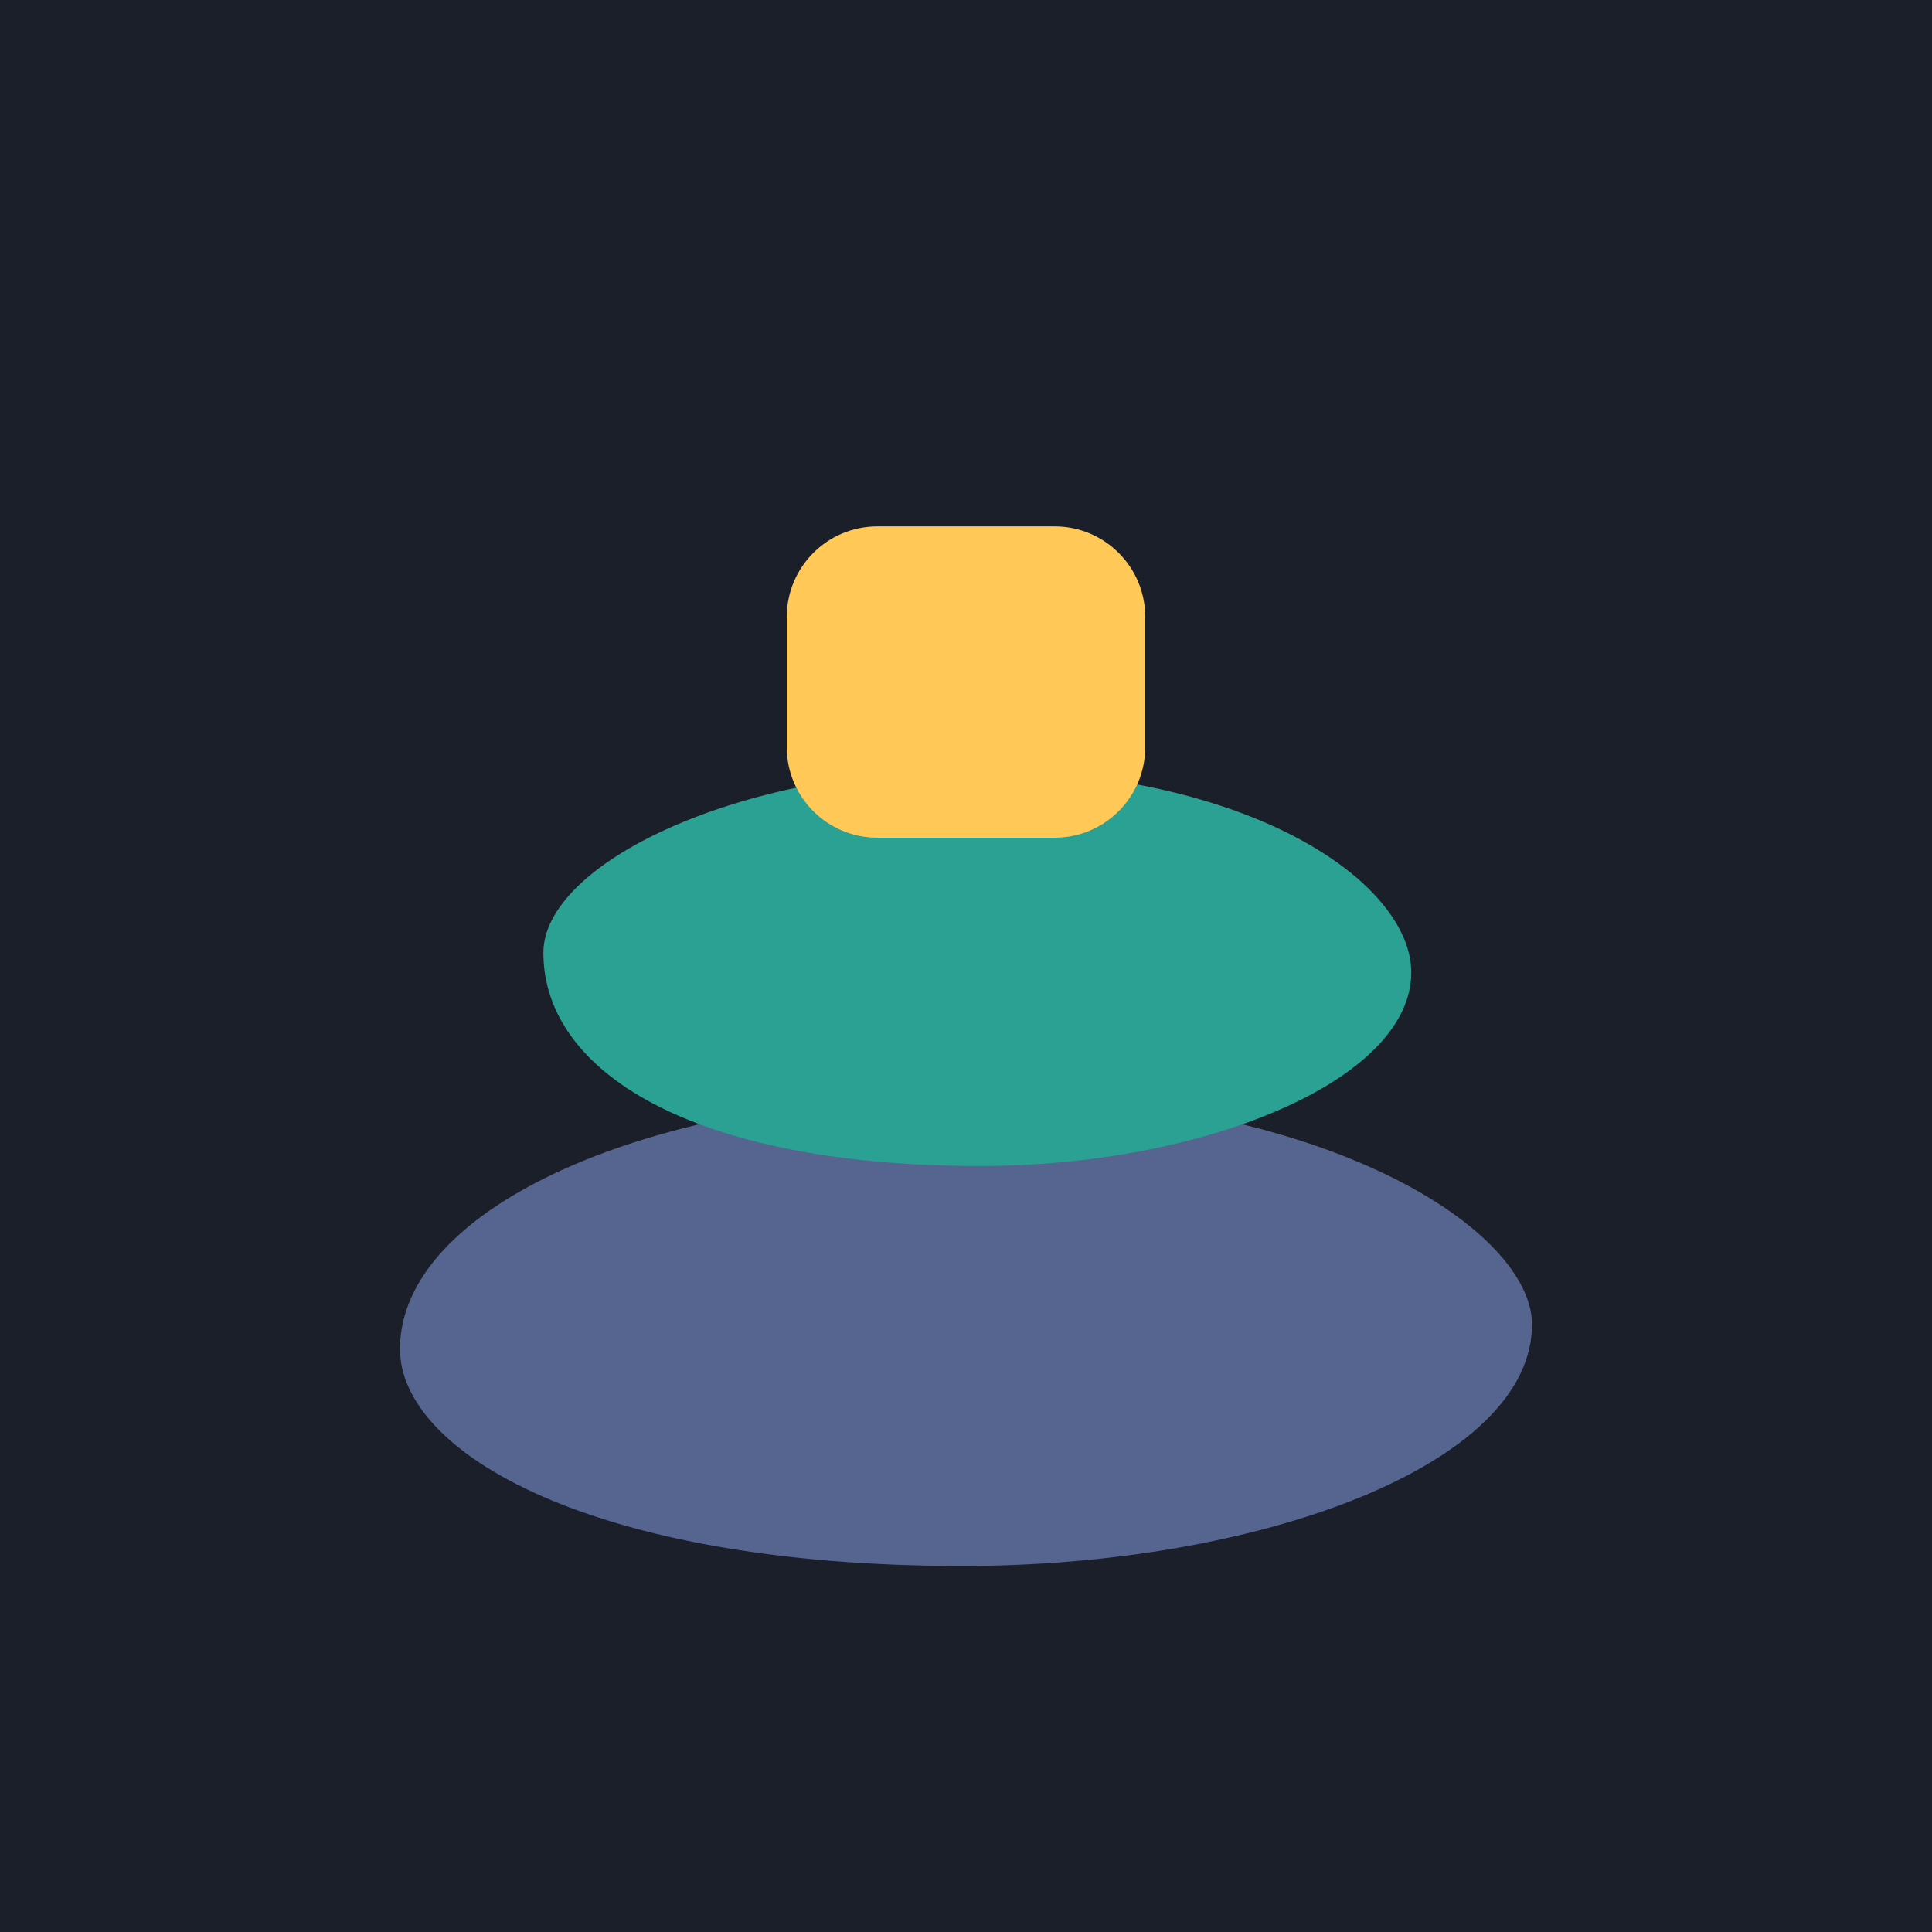
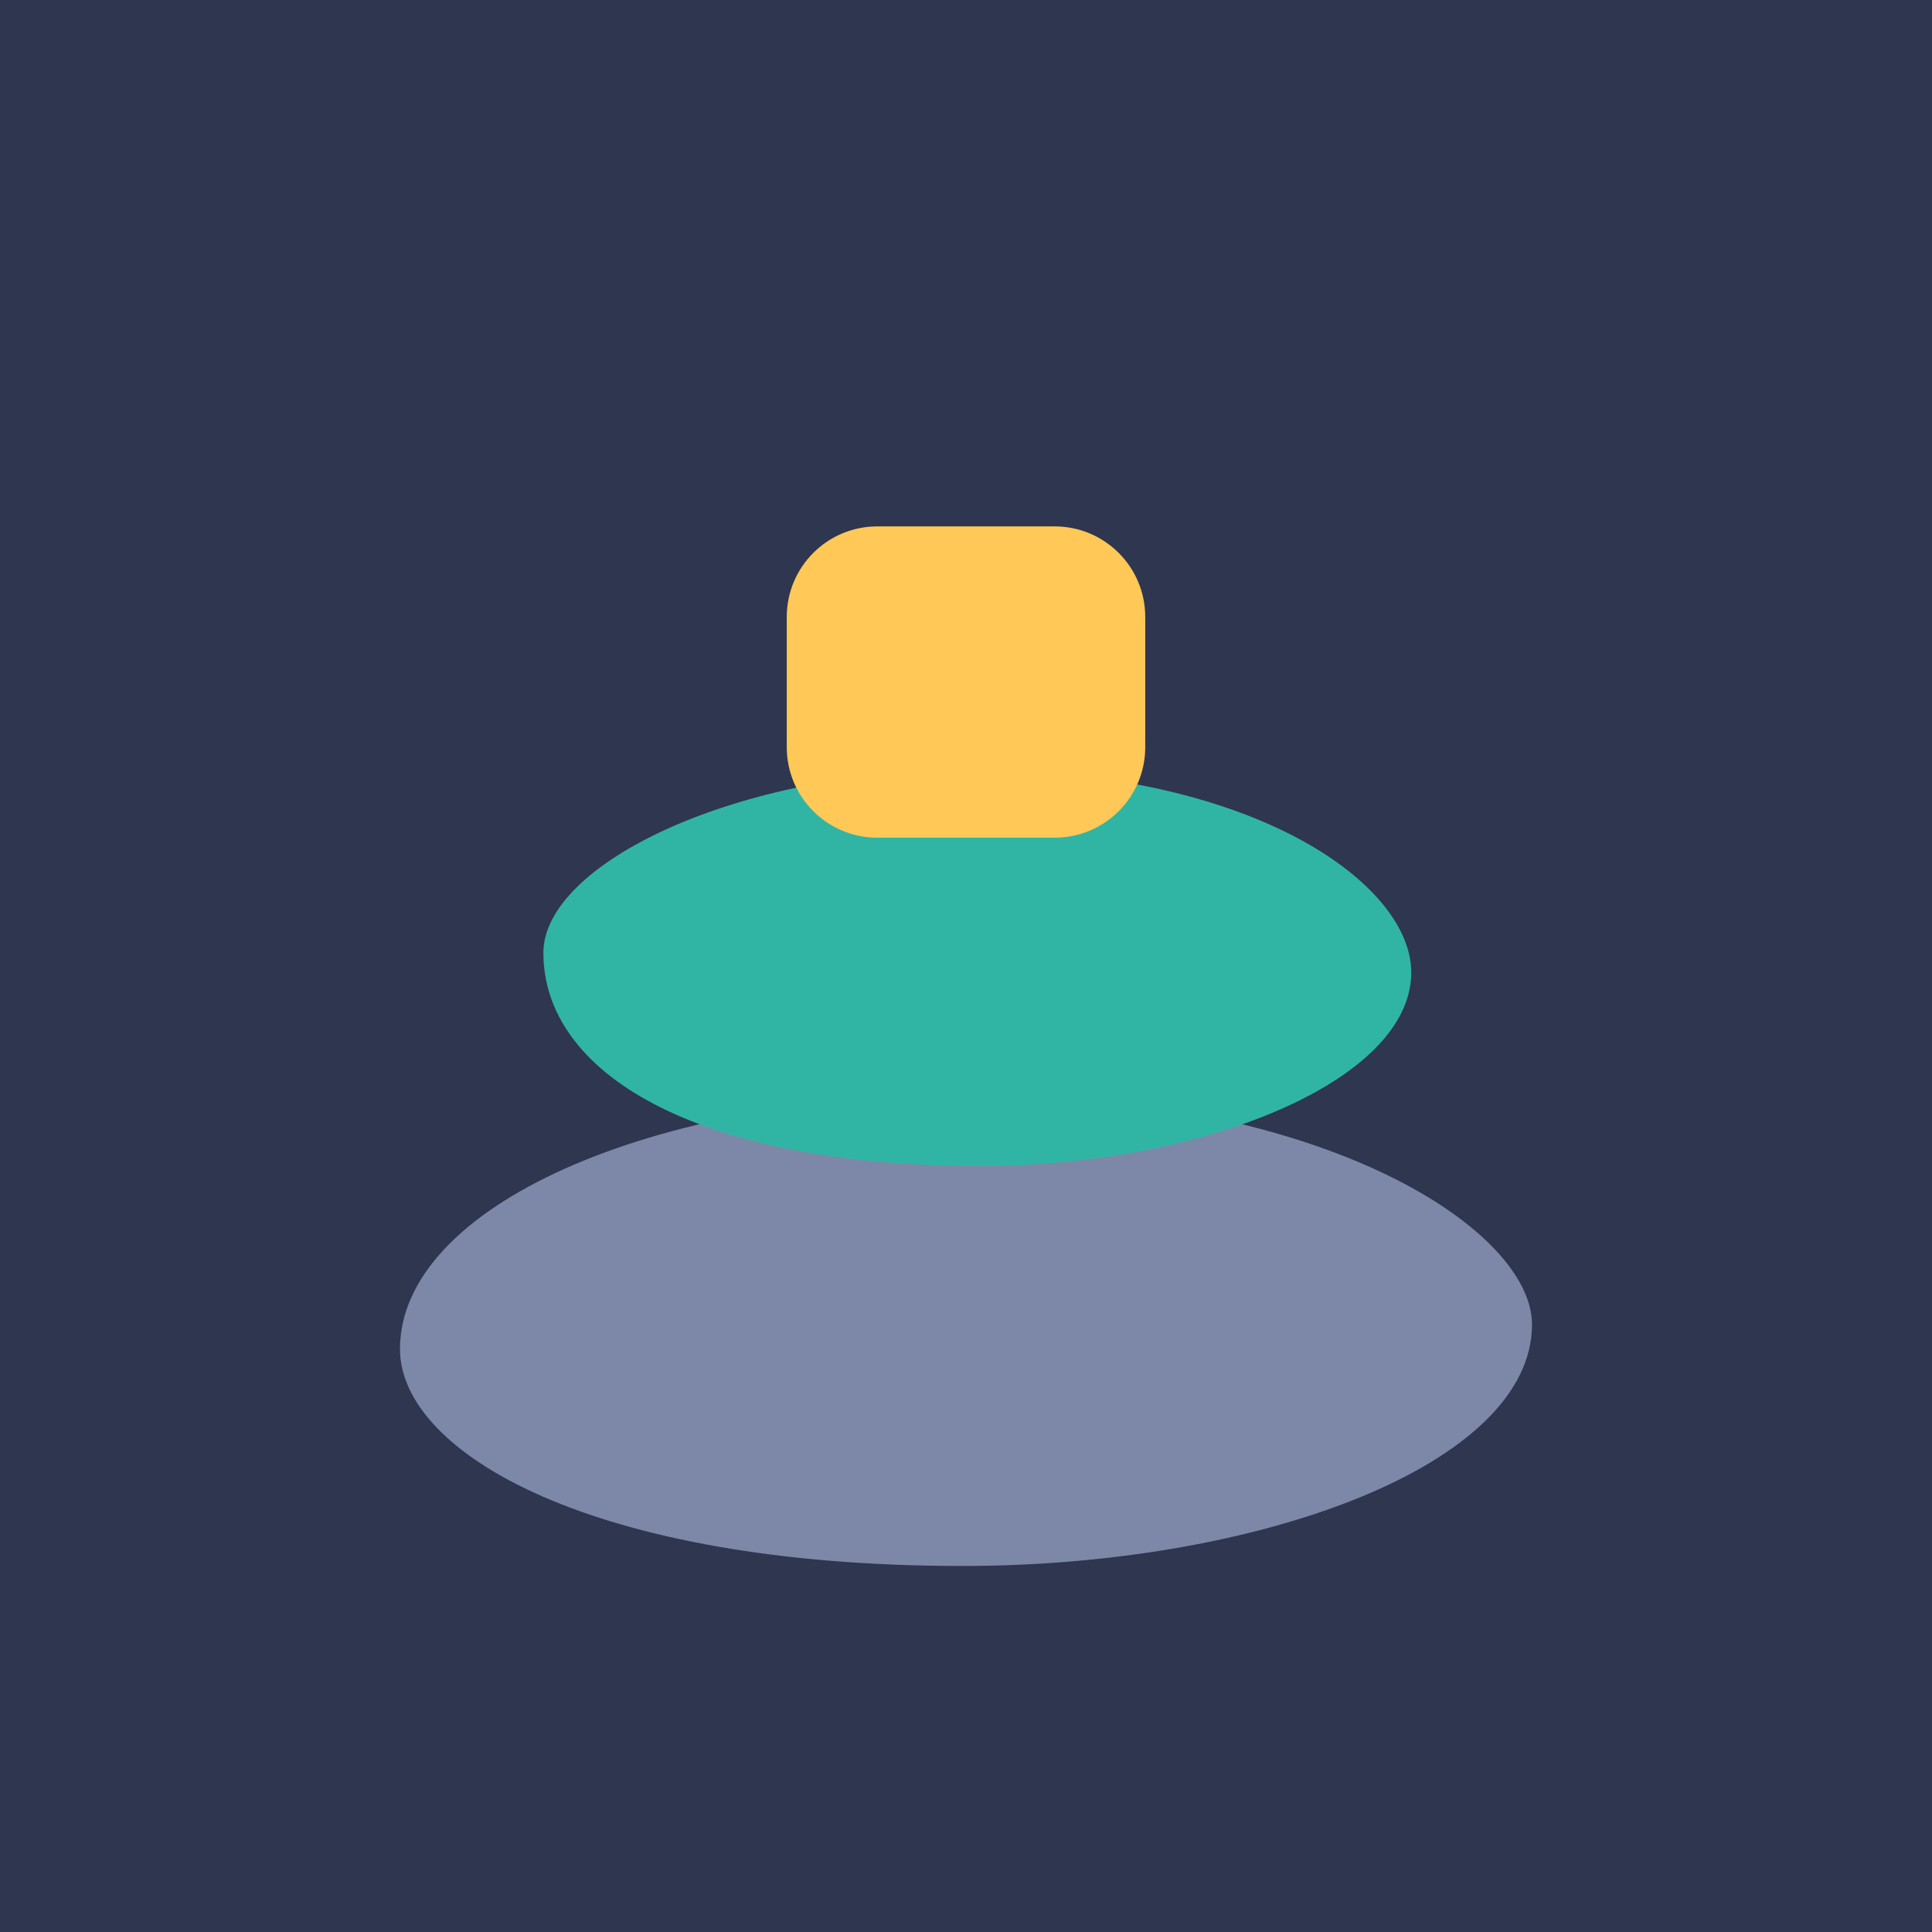
<svg xmlns="http://www.w3.org/2000/svg" width="1024" height="1024" viewBox="0 0 1024 1024">
-   <rect width="1024" height="1024" fill="#1b1f2a" />
-   <path d="M212 715 C212 640 344 580 516 580 C704 580 812 652.5 812 702 C812 776.25 668 830 510 830 C314 830 212 770 212 715 Z" fill="#566590" />
-   <path d="M288 505 C288 458.4 389.2 408 514.8 408 C665.2 408 748 468.9 748 515.4 C748 572.85 637.6 618 519.6 618 C366.2 618 288 567.6 288 505 Z" fill="#2ba193" />
+   <rect width="1024" height="1024" fill="#2e3650" />
+   <path d="M212 715 C212 640 344 580 516 580 C704 580 812 652.5 812 702 C812 776.25 668 830 510 830 C314 830 212 770 212 715 Z" fill="#7d88a8" />
+   <path d="M288 505 C288 458.4 389.2 408 514.8 408 C665.2 408 748 468.9 748 515.4 C748 572.85 637.6 618 519.6 618 C366.2 618 288 567.6 288 505 Z" fill="#30b5a4" />
  <rect x="417" y="279" width="190" height="165" rx="48" fill="#ffc857" />
</svg>
